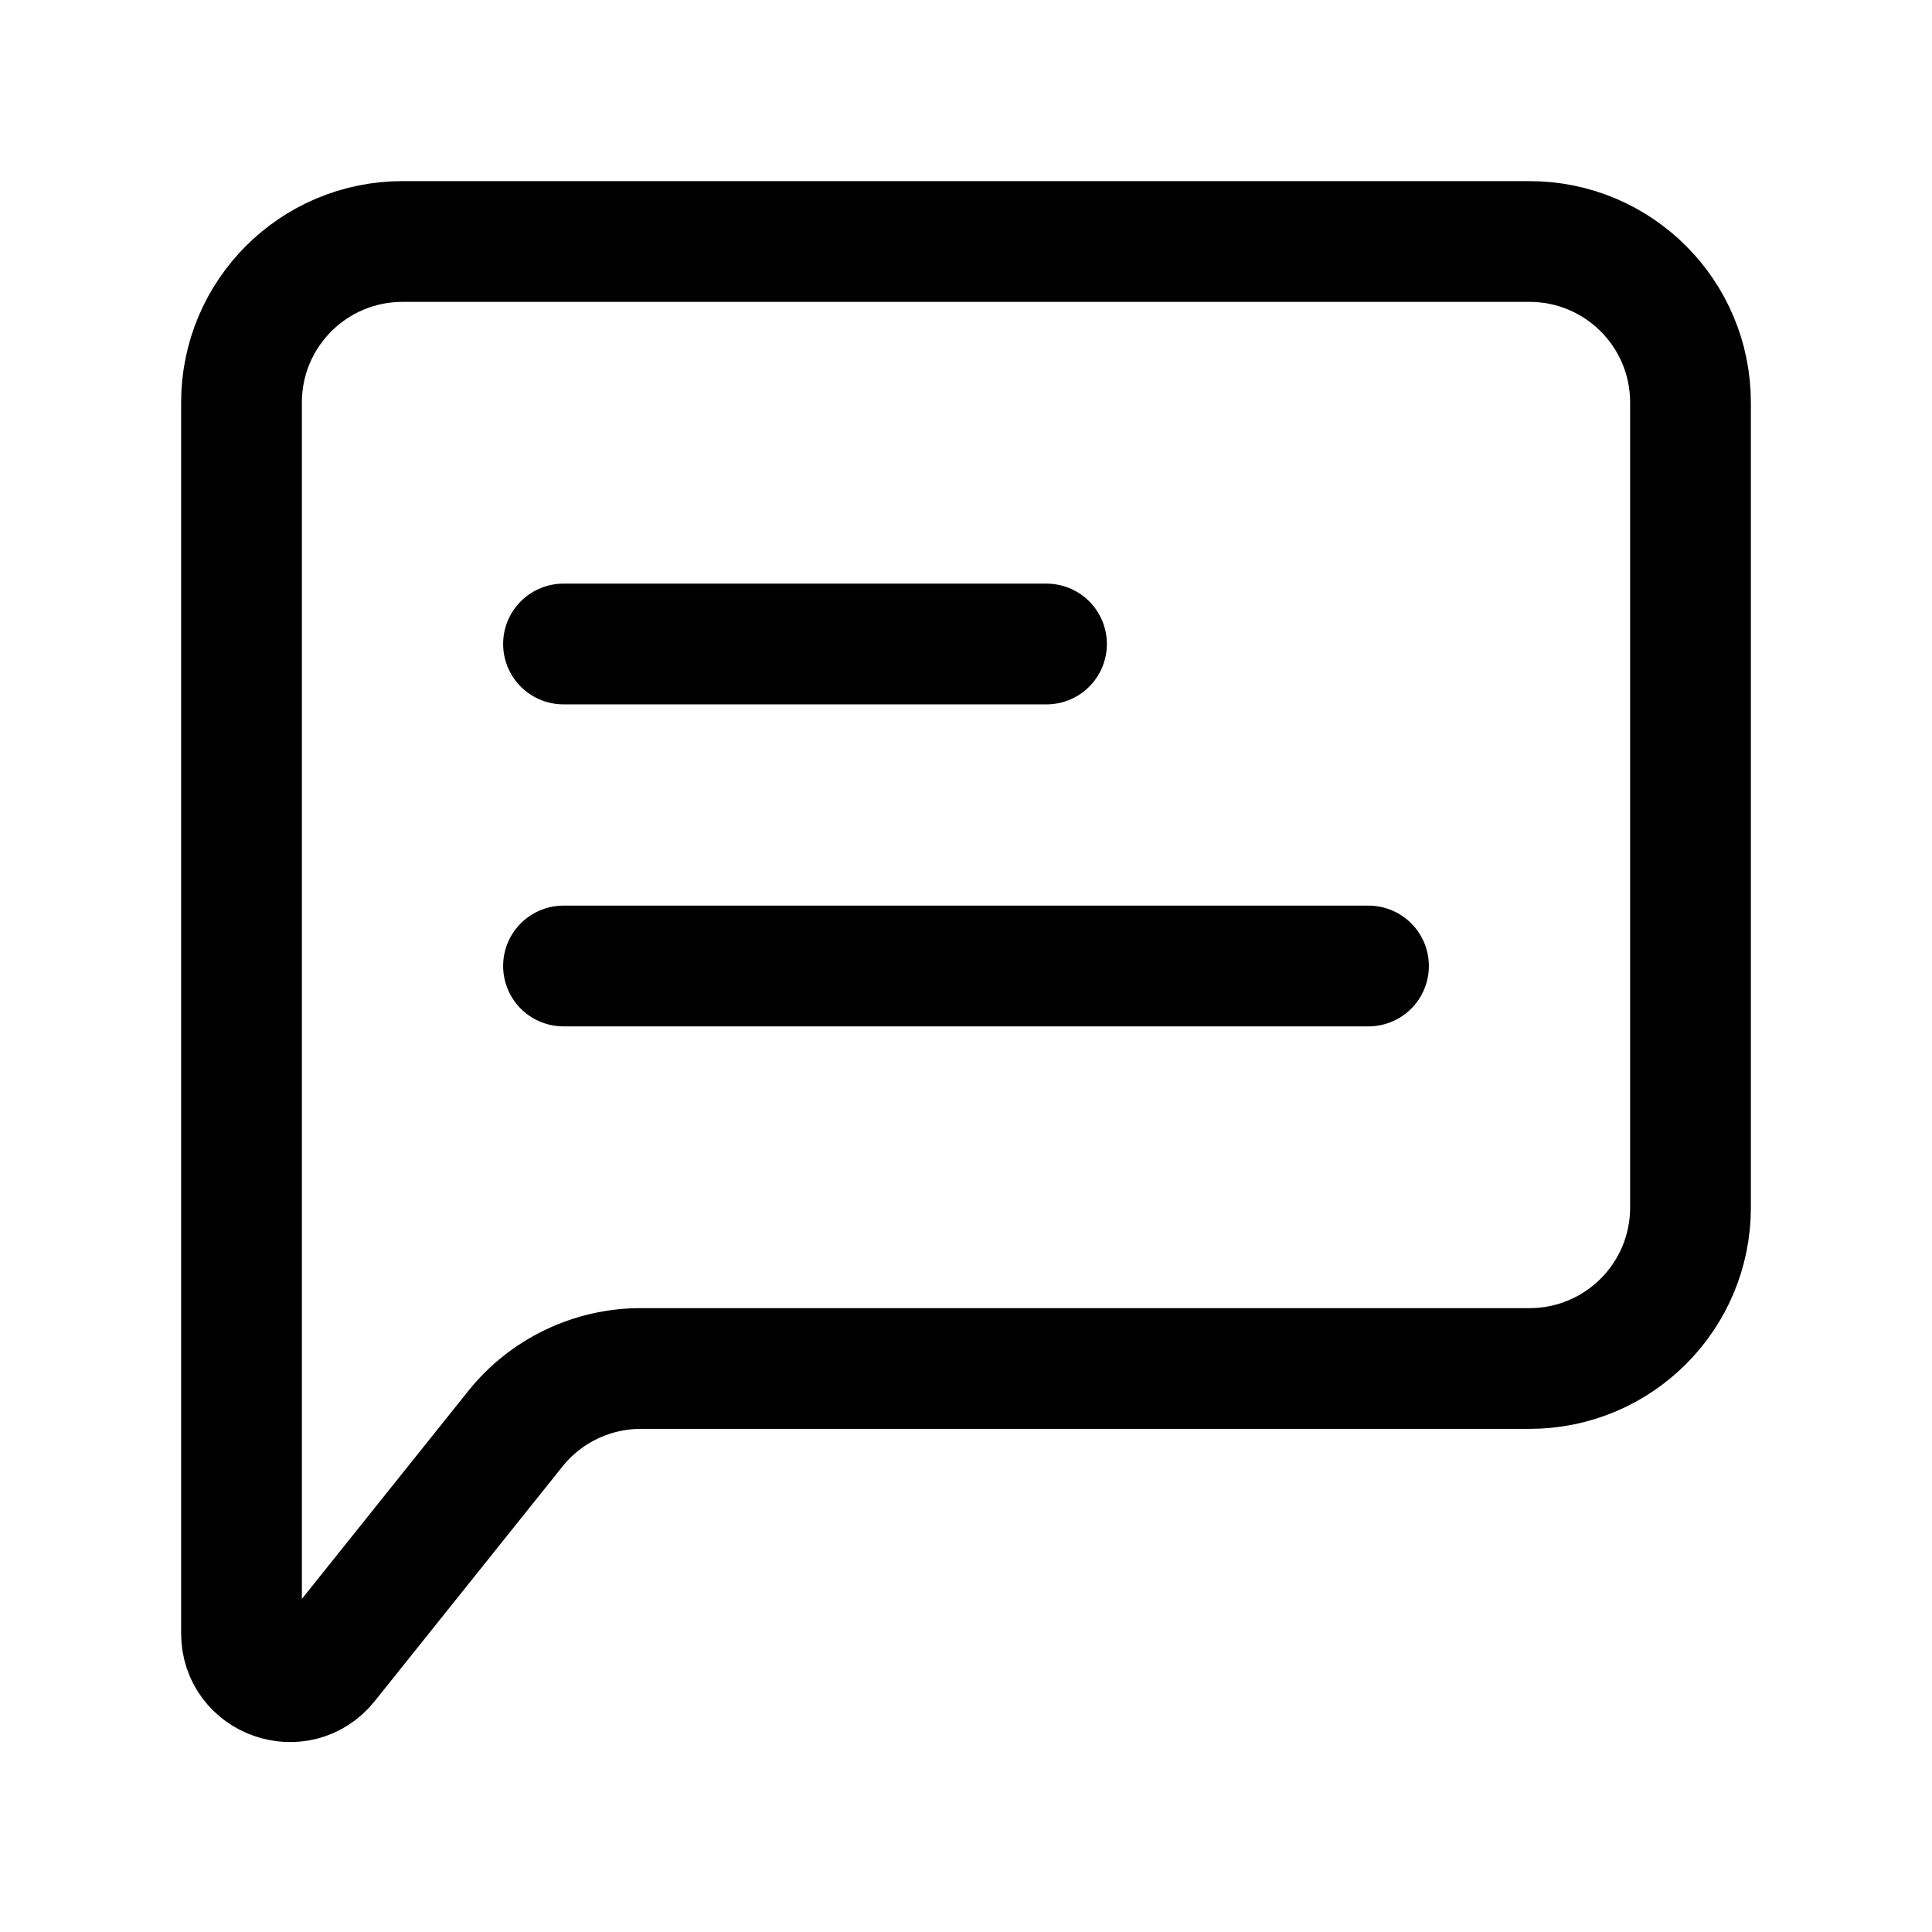
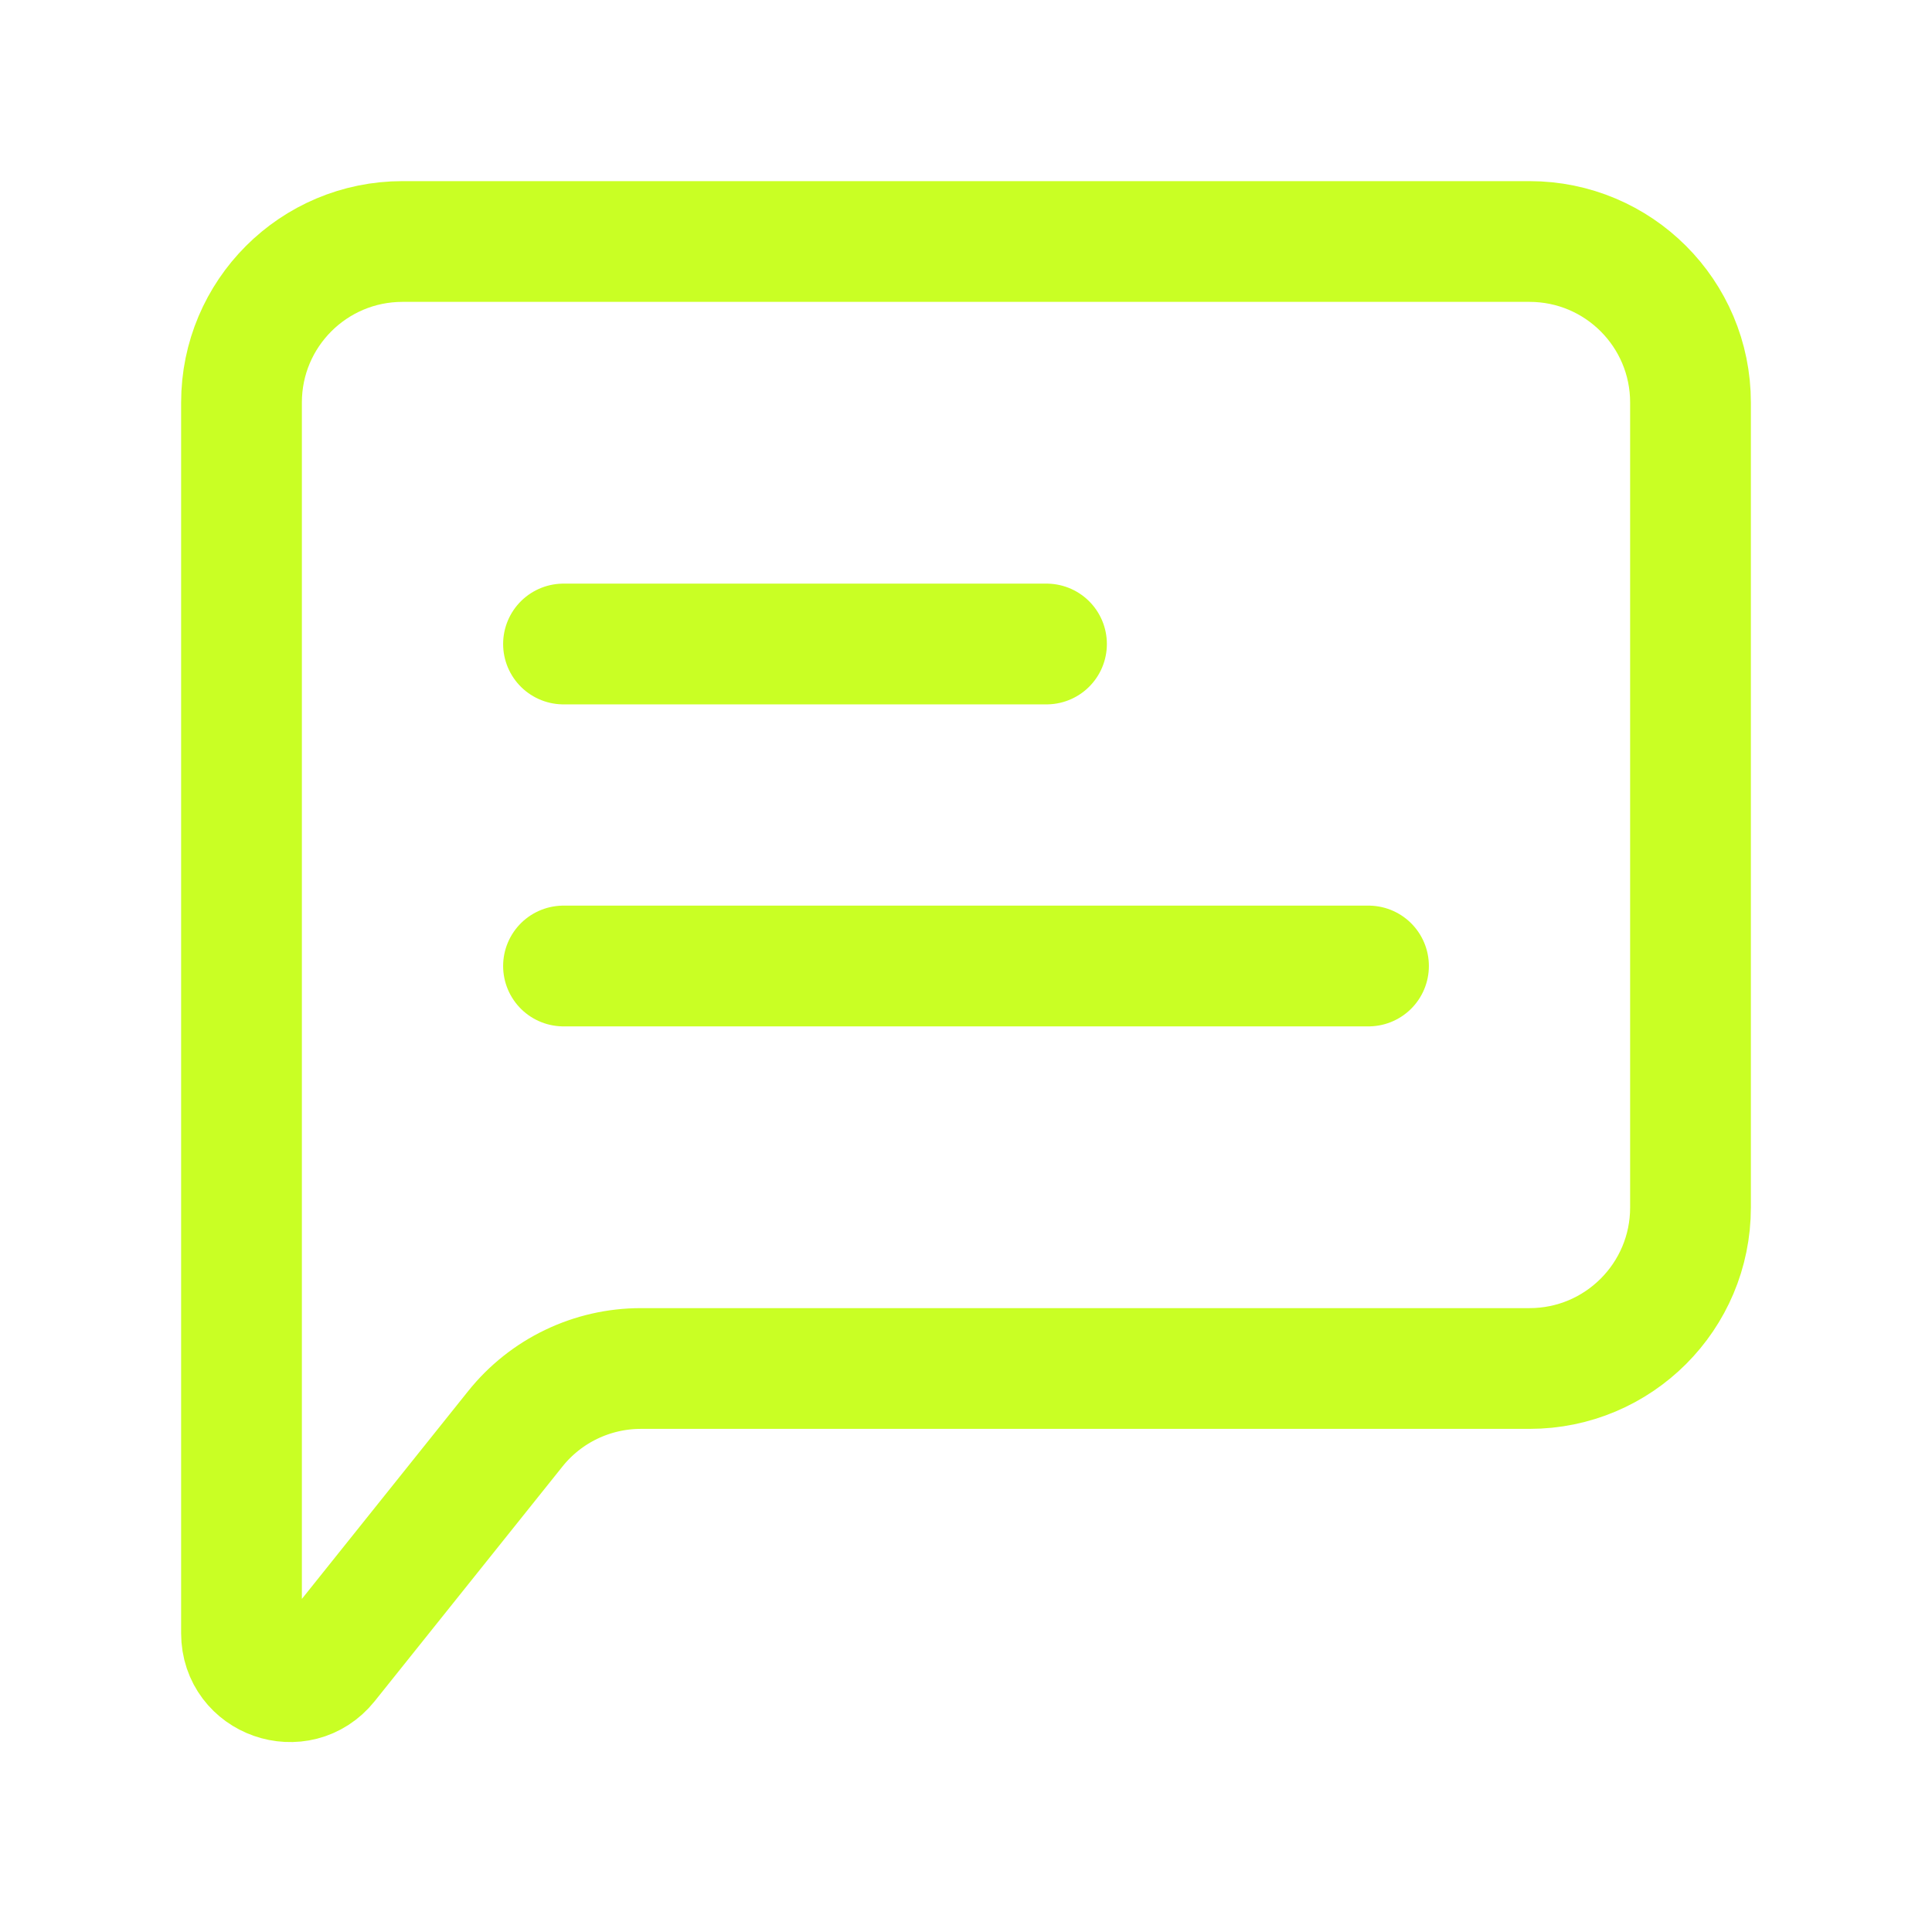
- <svg xmlns="http://www.w3.org/2000/svg" width="24px" height="24px" stroke-width="1.5" viewBox="0 0 24 24" fill="none" color="#000000">
-   <path d="M7 12L17 12" stroke="#000000" stroke-width="1.5" stroke-linecap="round" stroke-linejoin="round" />
-   <path d="M7 8L13 8" stroke="#000000" stroke-width="1.5" stroke-linecap="round" stroke-linejoin="round" />
-   <path d="M3 20.29V5C3 3.895 3.895 3 5 3H19C20.105 3 21 3.895 21 5V15C21 16.105 20.105 17 19 17H7.961C7.354 17 6.779 17.276 6.4 17.751L4.069 20.664C3.714 21.107 3 20.857 3 20.29Z" stroke="#000000" stroke-width="1.5" />
+ <svg xmlns="http://www.w3.org/2000/svg" width="24px" height="24px" stroke-width="1.5" viewBox="0 0 24 24" fill="none" color="#c9ff24">
+   <path d="M7 12L17 12" stroke="#c9ff24" stroke-width="1.5" stroke-linecap="round" stroke-linejoin="round" />
+   <path d="M7 8L13 8" stroke="#c9ff24" stroke-width="1.5" stroke-linecap="round" stroke-linejoin="round" />
+   <path d="M3 20.29V5C3 3.895 3.895 3 5 3H19C20.105 3 21 3.895 21 5V15C21 16.105 20.105 17 19 17H7.961C7.354 17 6.779 17.276 6.4 17.751L4.069 20.664C3.714 21.107 3 20.857 3 20.29Z" stroke="#c9ff24" stroke-width="1.5" />
</svg>
